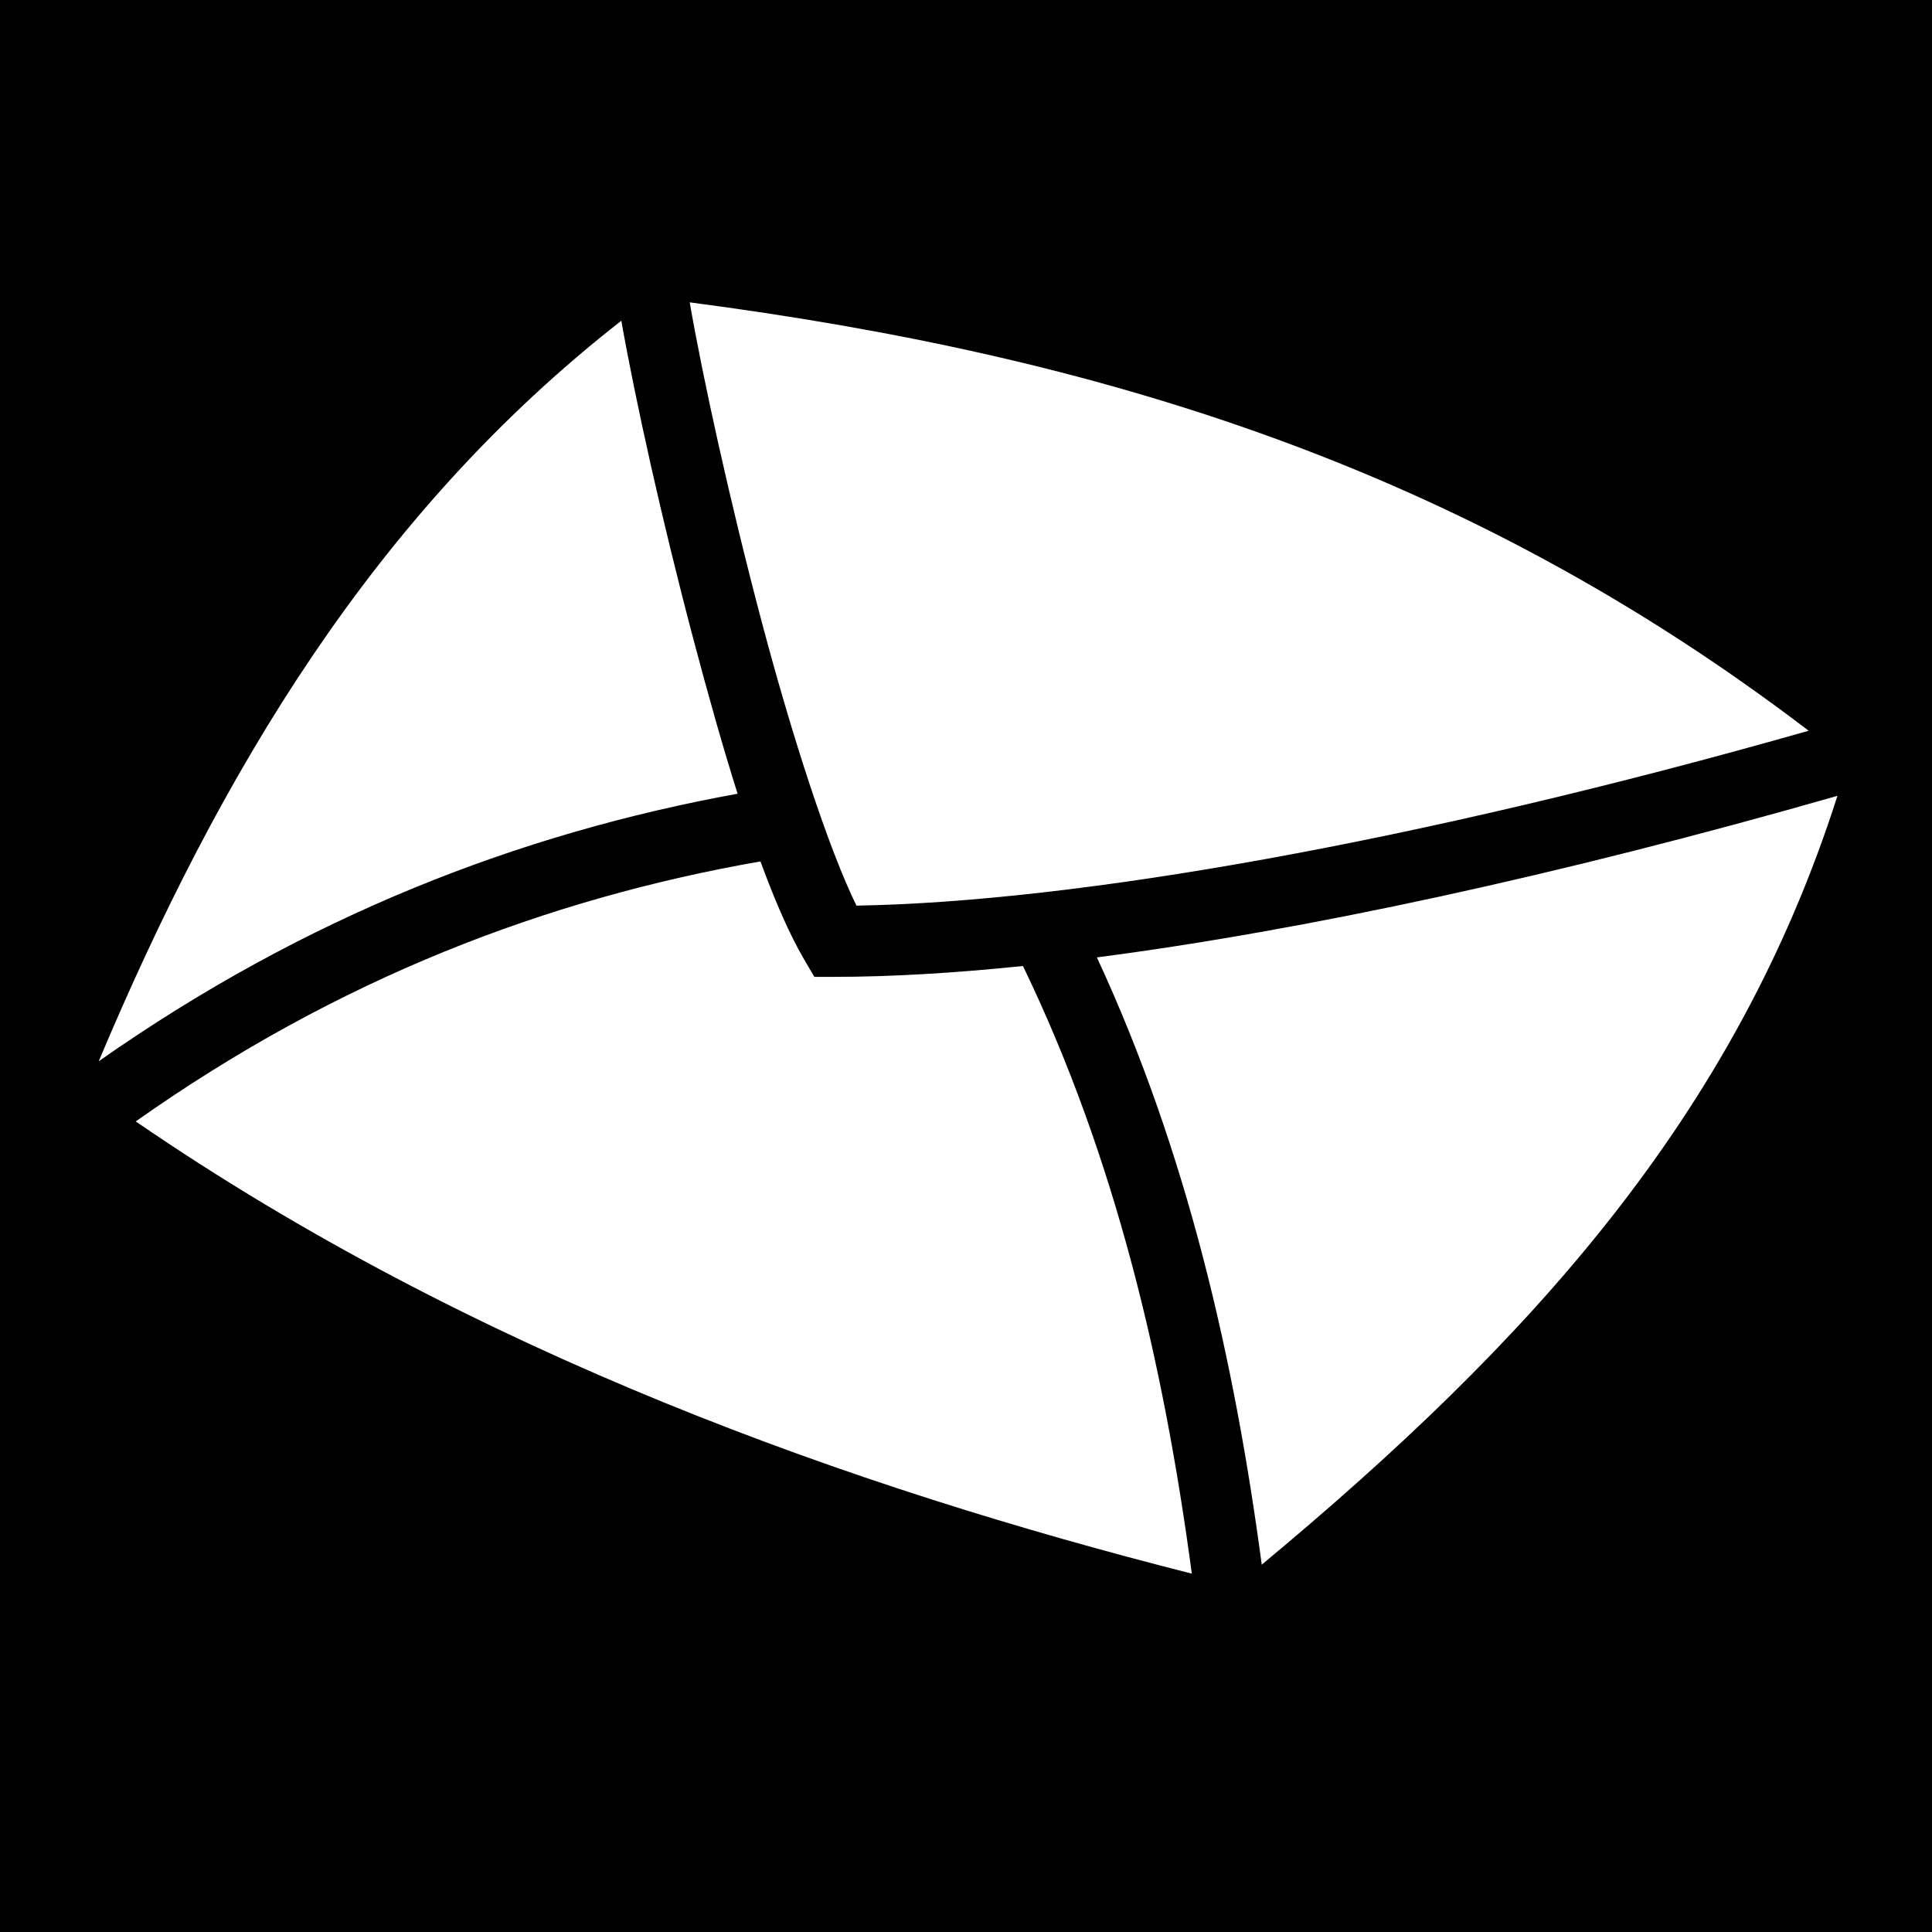
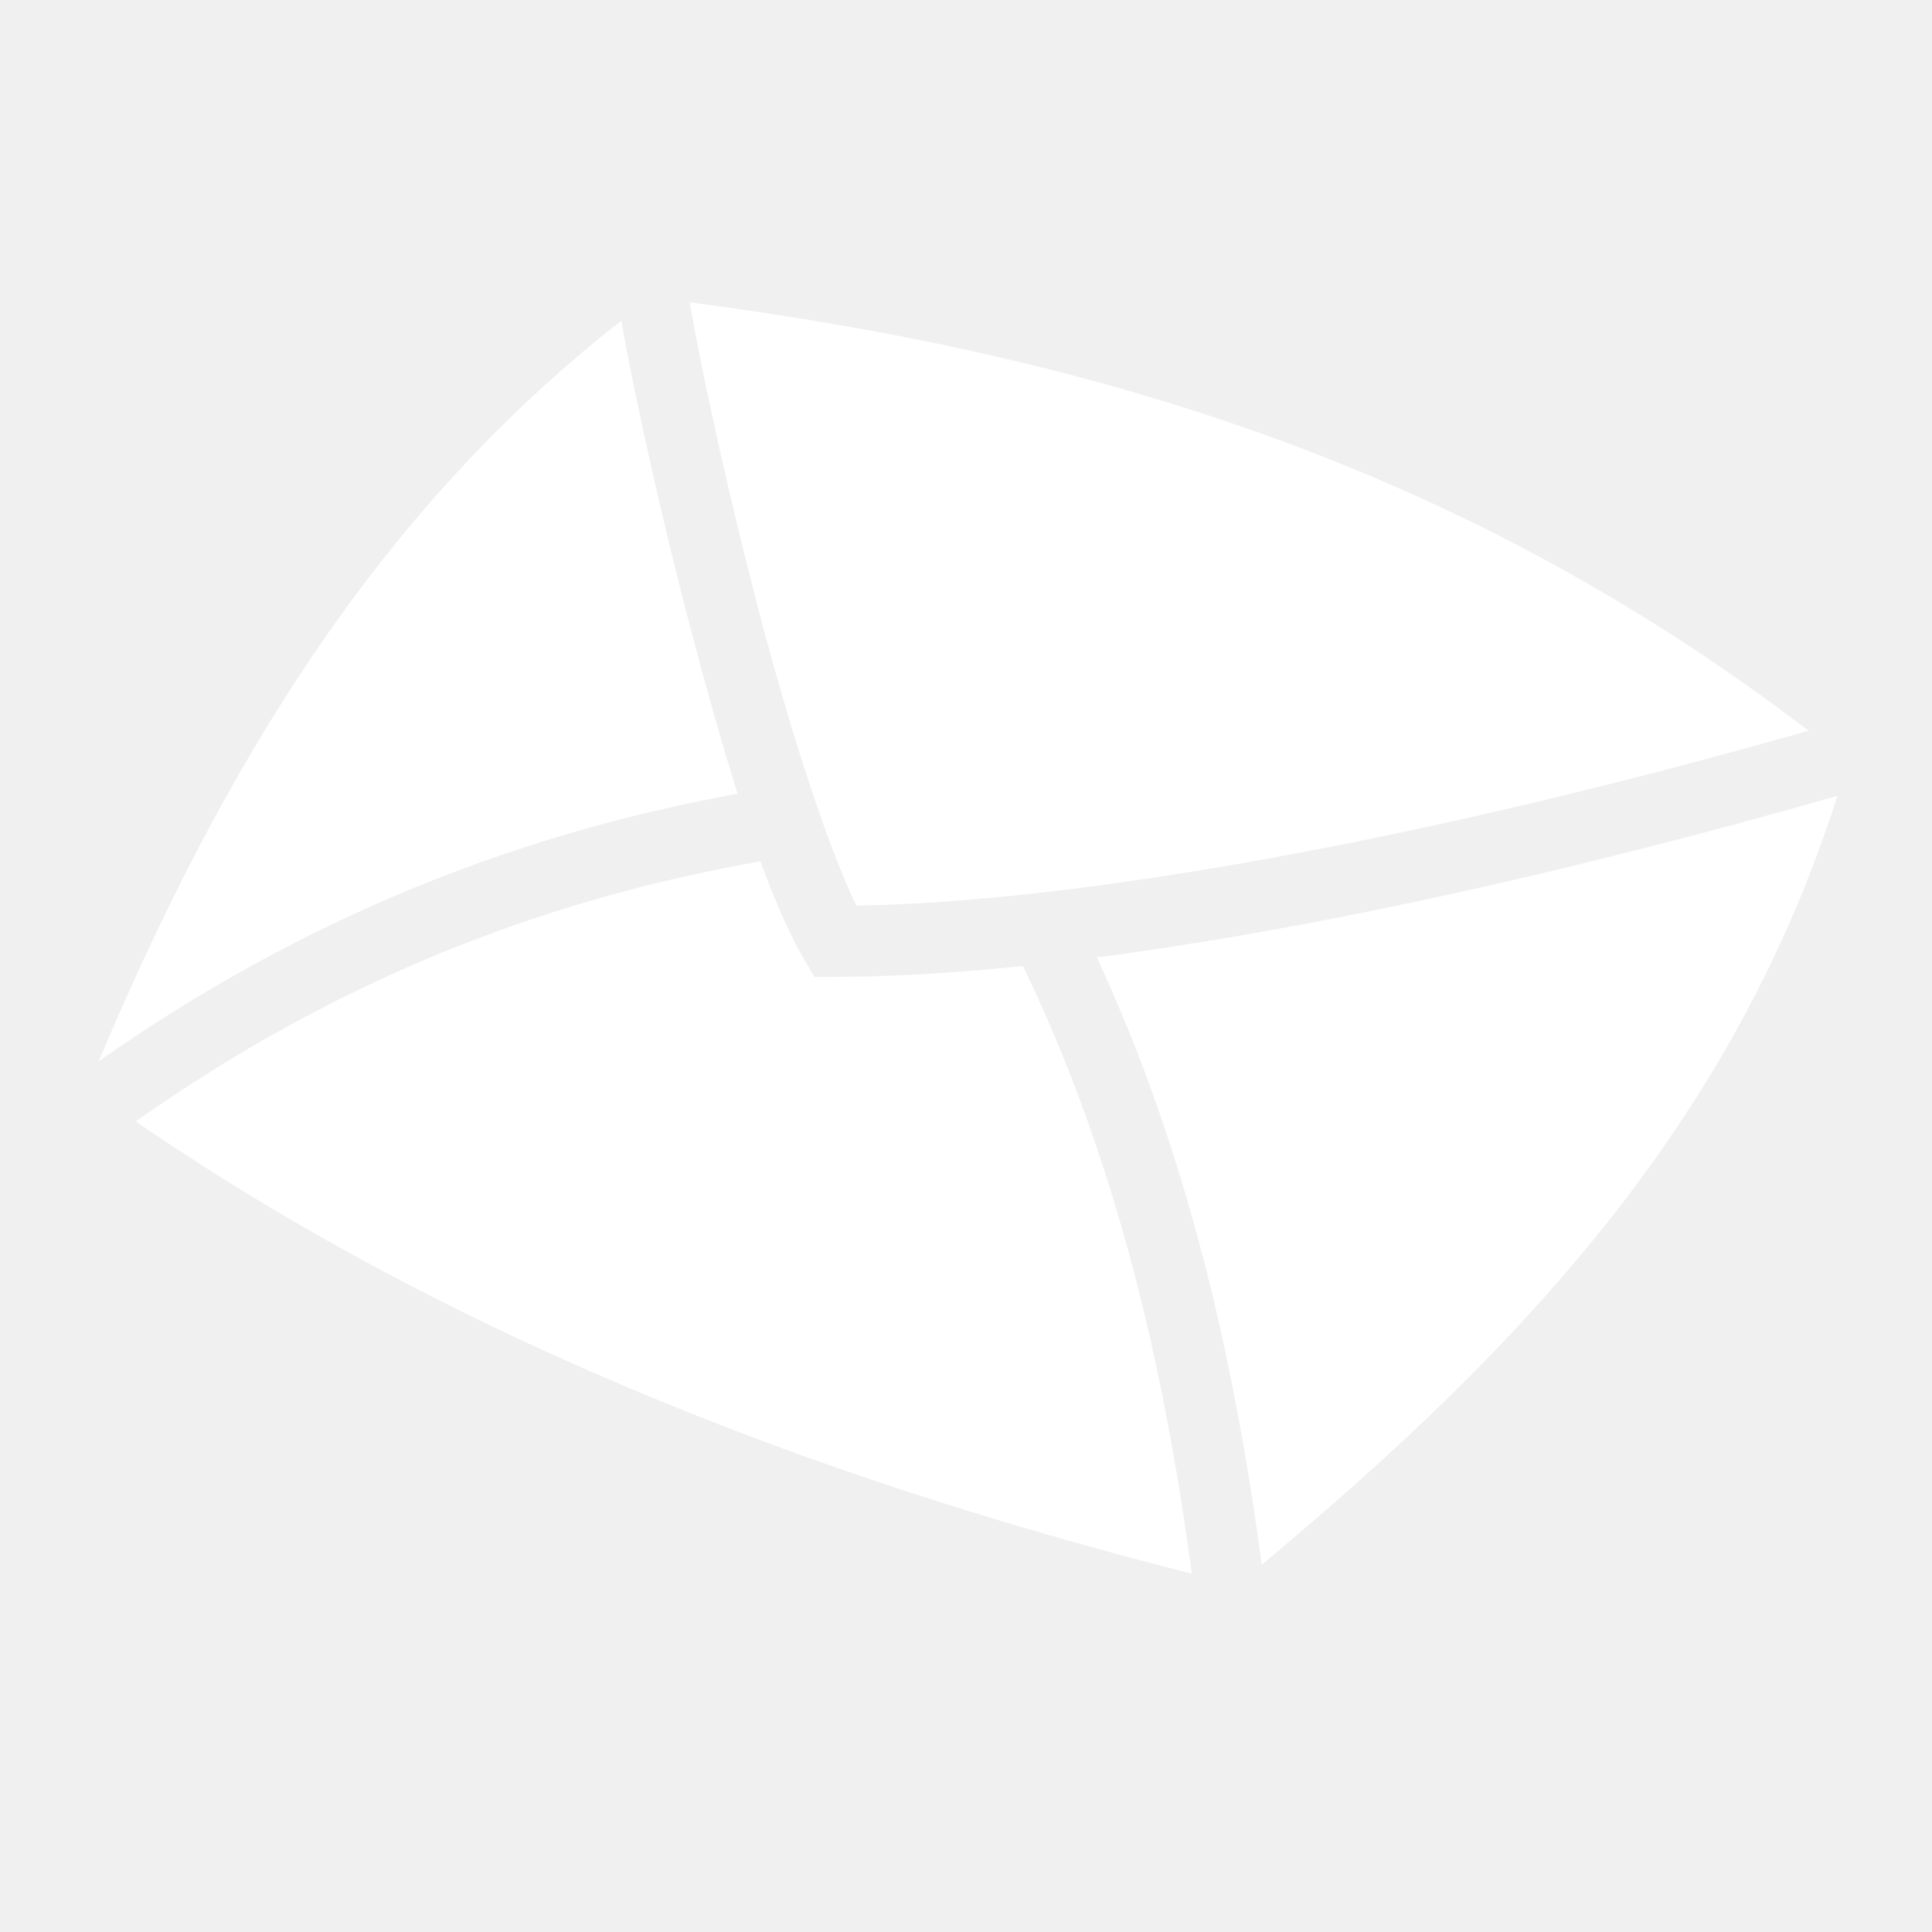
<svg xmlns="http://www.w3.org/2000/svg" viewBox="0 0 512 512">
-   <path d="M0 0h512v512H0z" fill="#000" stroke="#fff" stroke-width="0" />
  <path d="M182.78 80.125c3.367 19.498 10.608 52.67 19.126 84.813 8.126 30.663 17.73 60.122 25.063 75.062 57.968-.962 148.212-16.707 252.343-46.344-91.756-70.023-188.486-99.376-296.532-113.53zM164.657 85c-65.62 51.243-106.43 120.106-138.5 196.25 54.866-38.51 111.644-60.42 169.313-70.906-3.995-12.636-7.88-26.486-11.626-40.625-8.425-31.79-15.554-64.12-19.188-84.72zm322.281 125.906c-74.123 21.218-141.43 35.68-196.25 42.813 24.018 51.794 36.448 106.688 43.688 160.936 70.634-58.76 125.36-118.495 152.563-203.75zM201.53 228.28c-56.563 9.917-111.78 30.946-165.56 68.907 89.478 61.396 189.91 97.037 279.874 119.844-7.362-55.057-20.104-109.997-44.75-161.03-18.39 1.897-35.134 2.875-49.938 2.875h-5.344l-2.718-4.625c-3.898-6.69-7.77-15.598-11.563-25.97z" fill="#fff" fill-rule="evenodd" />
</svg>
